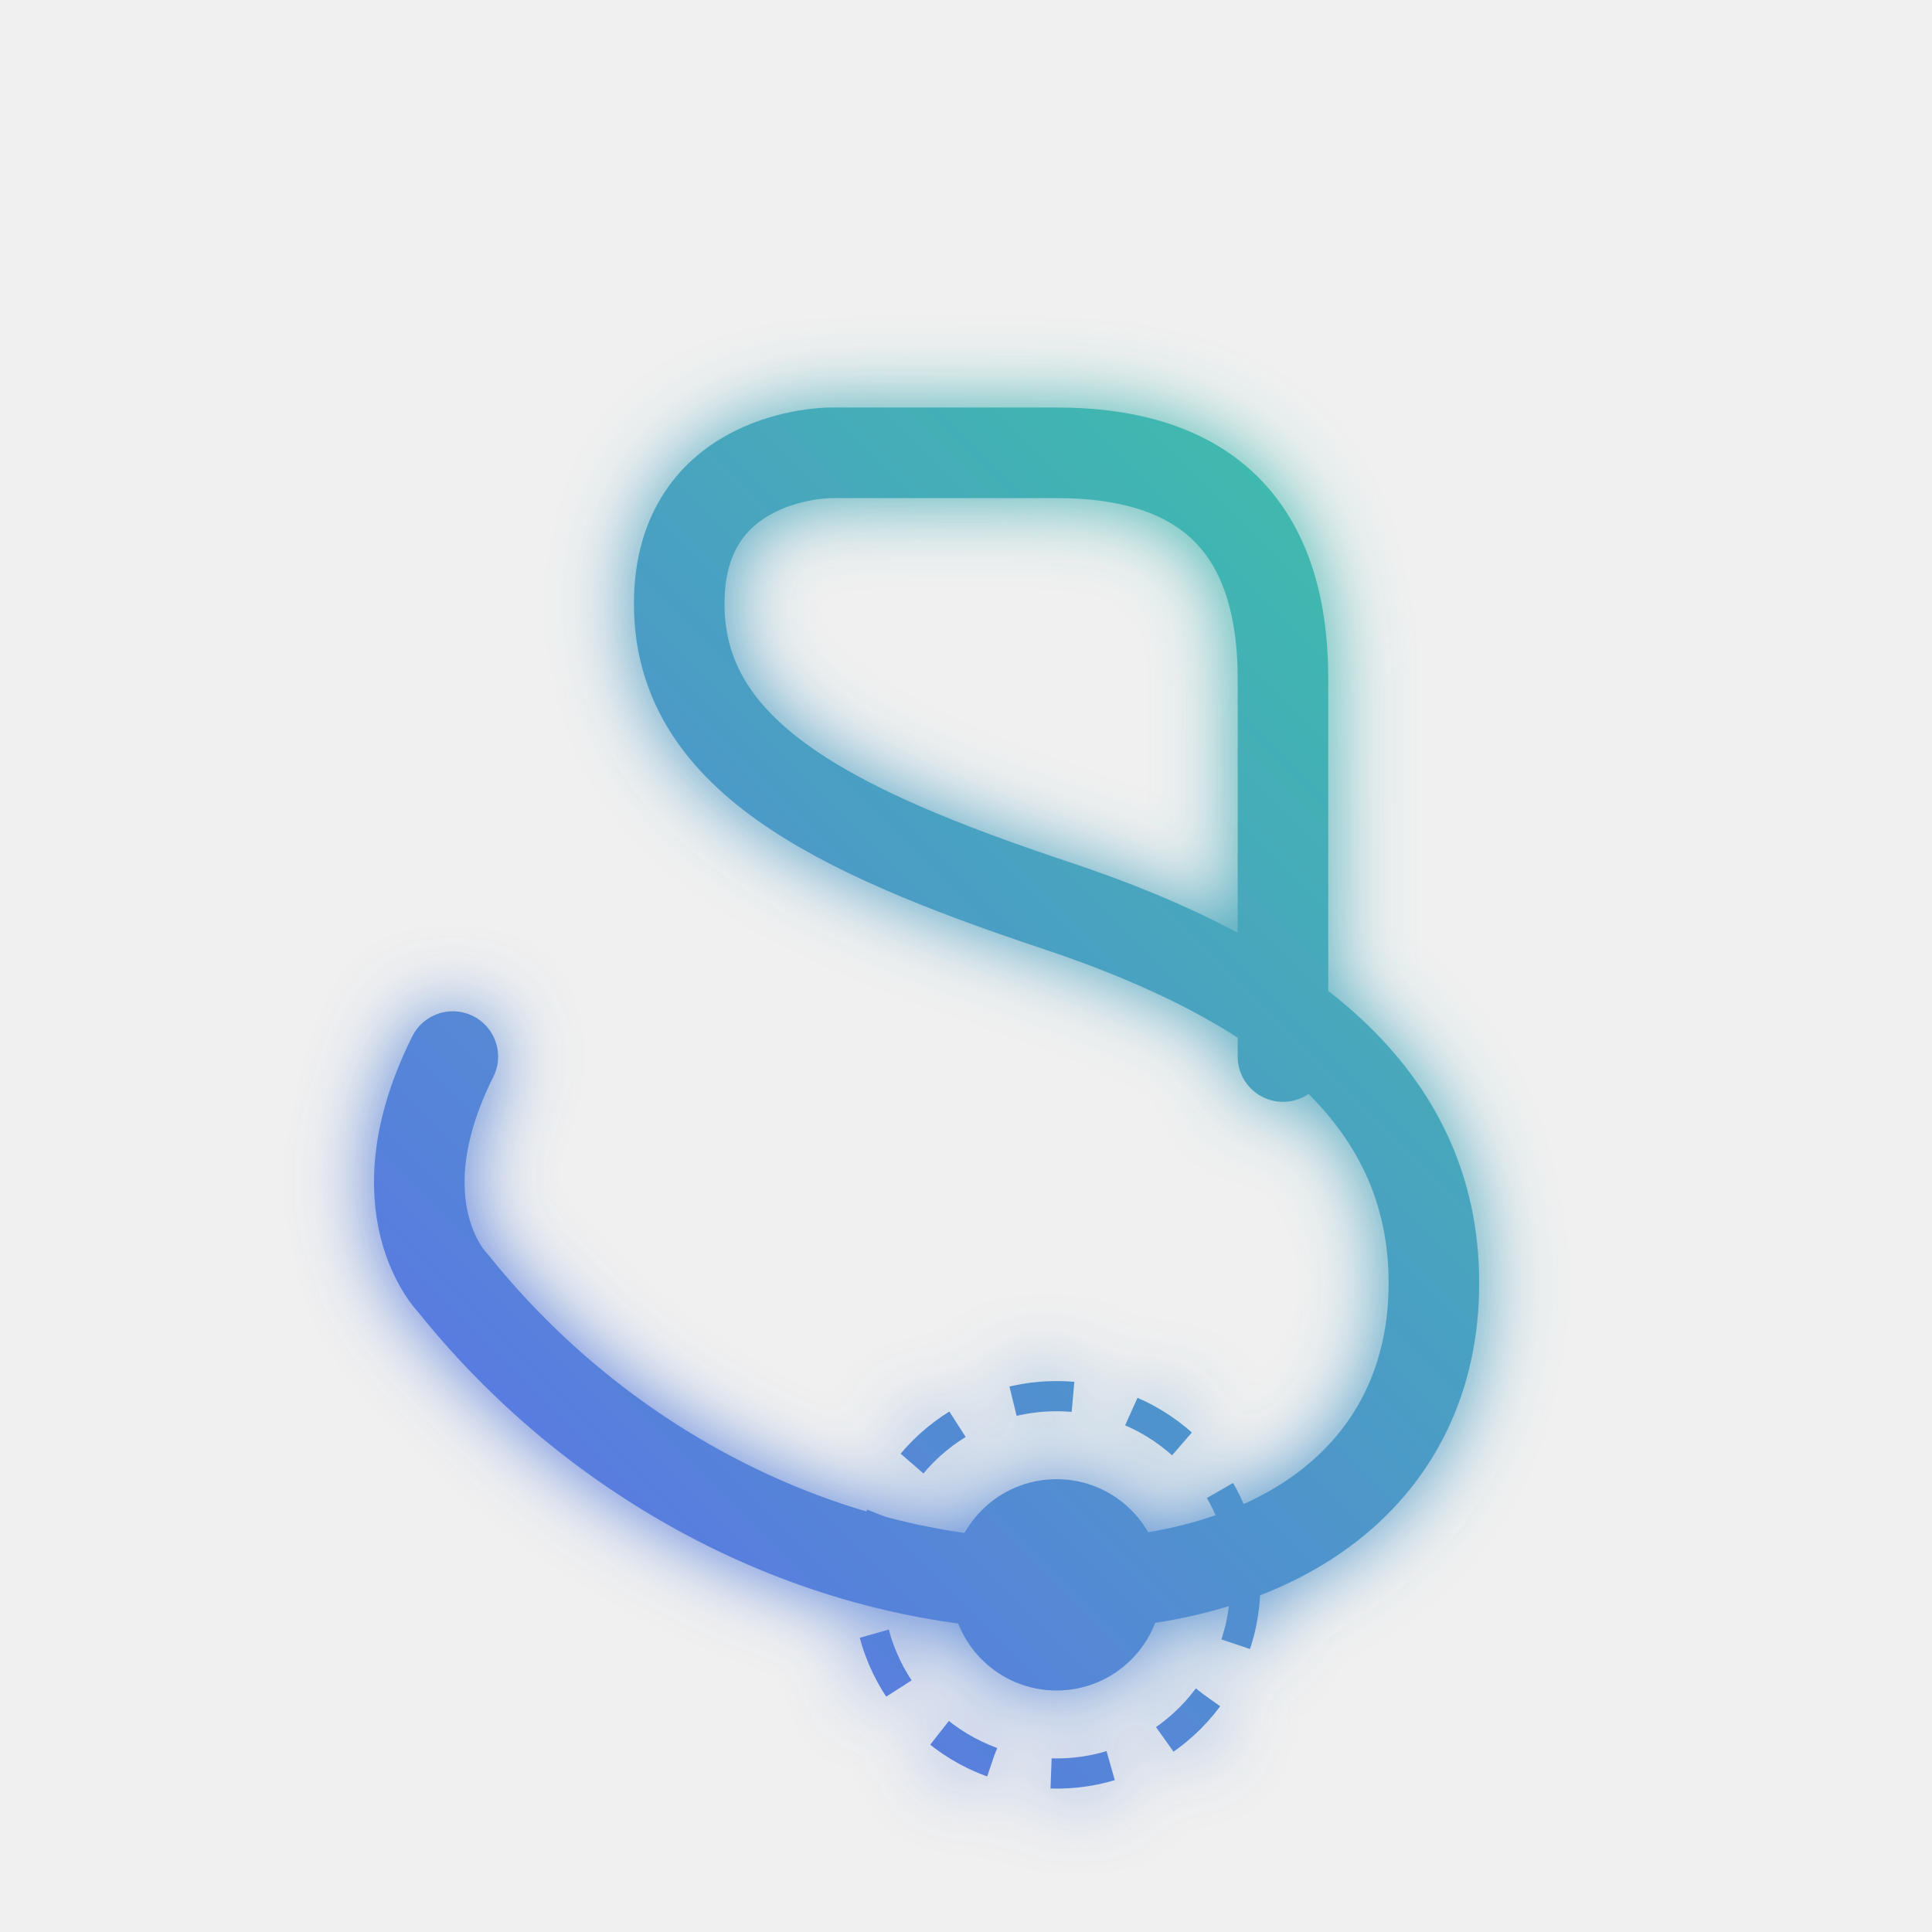
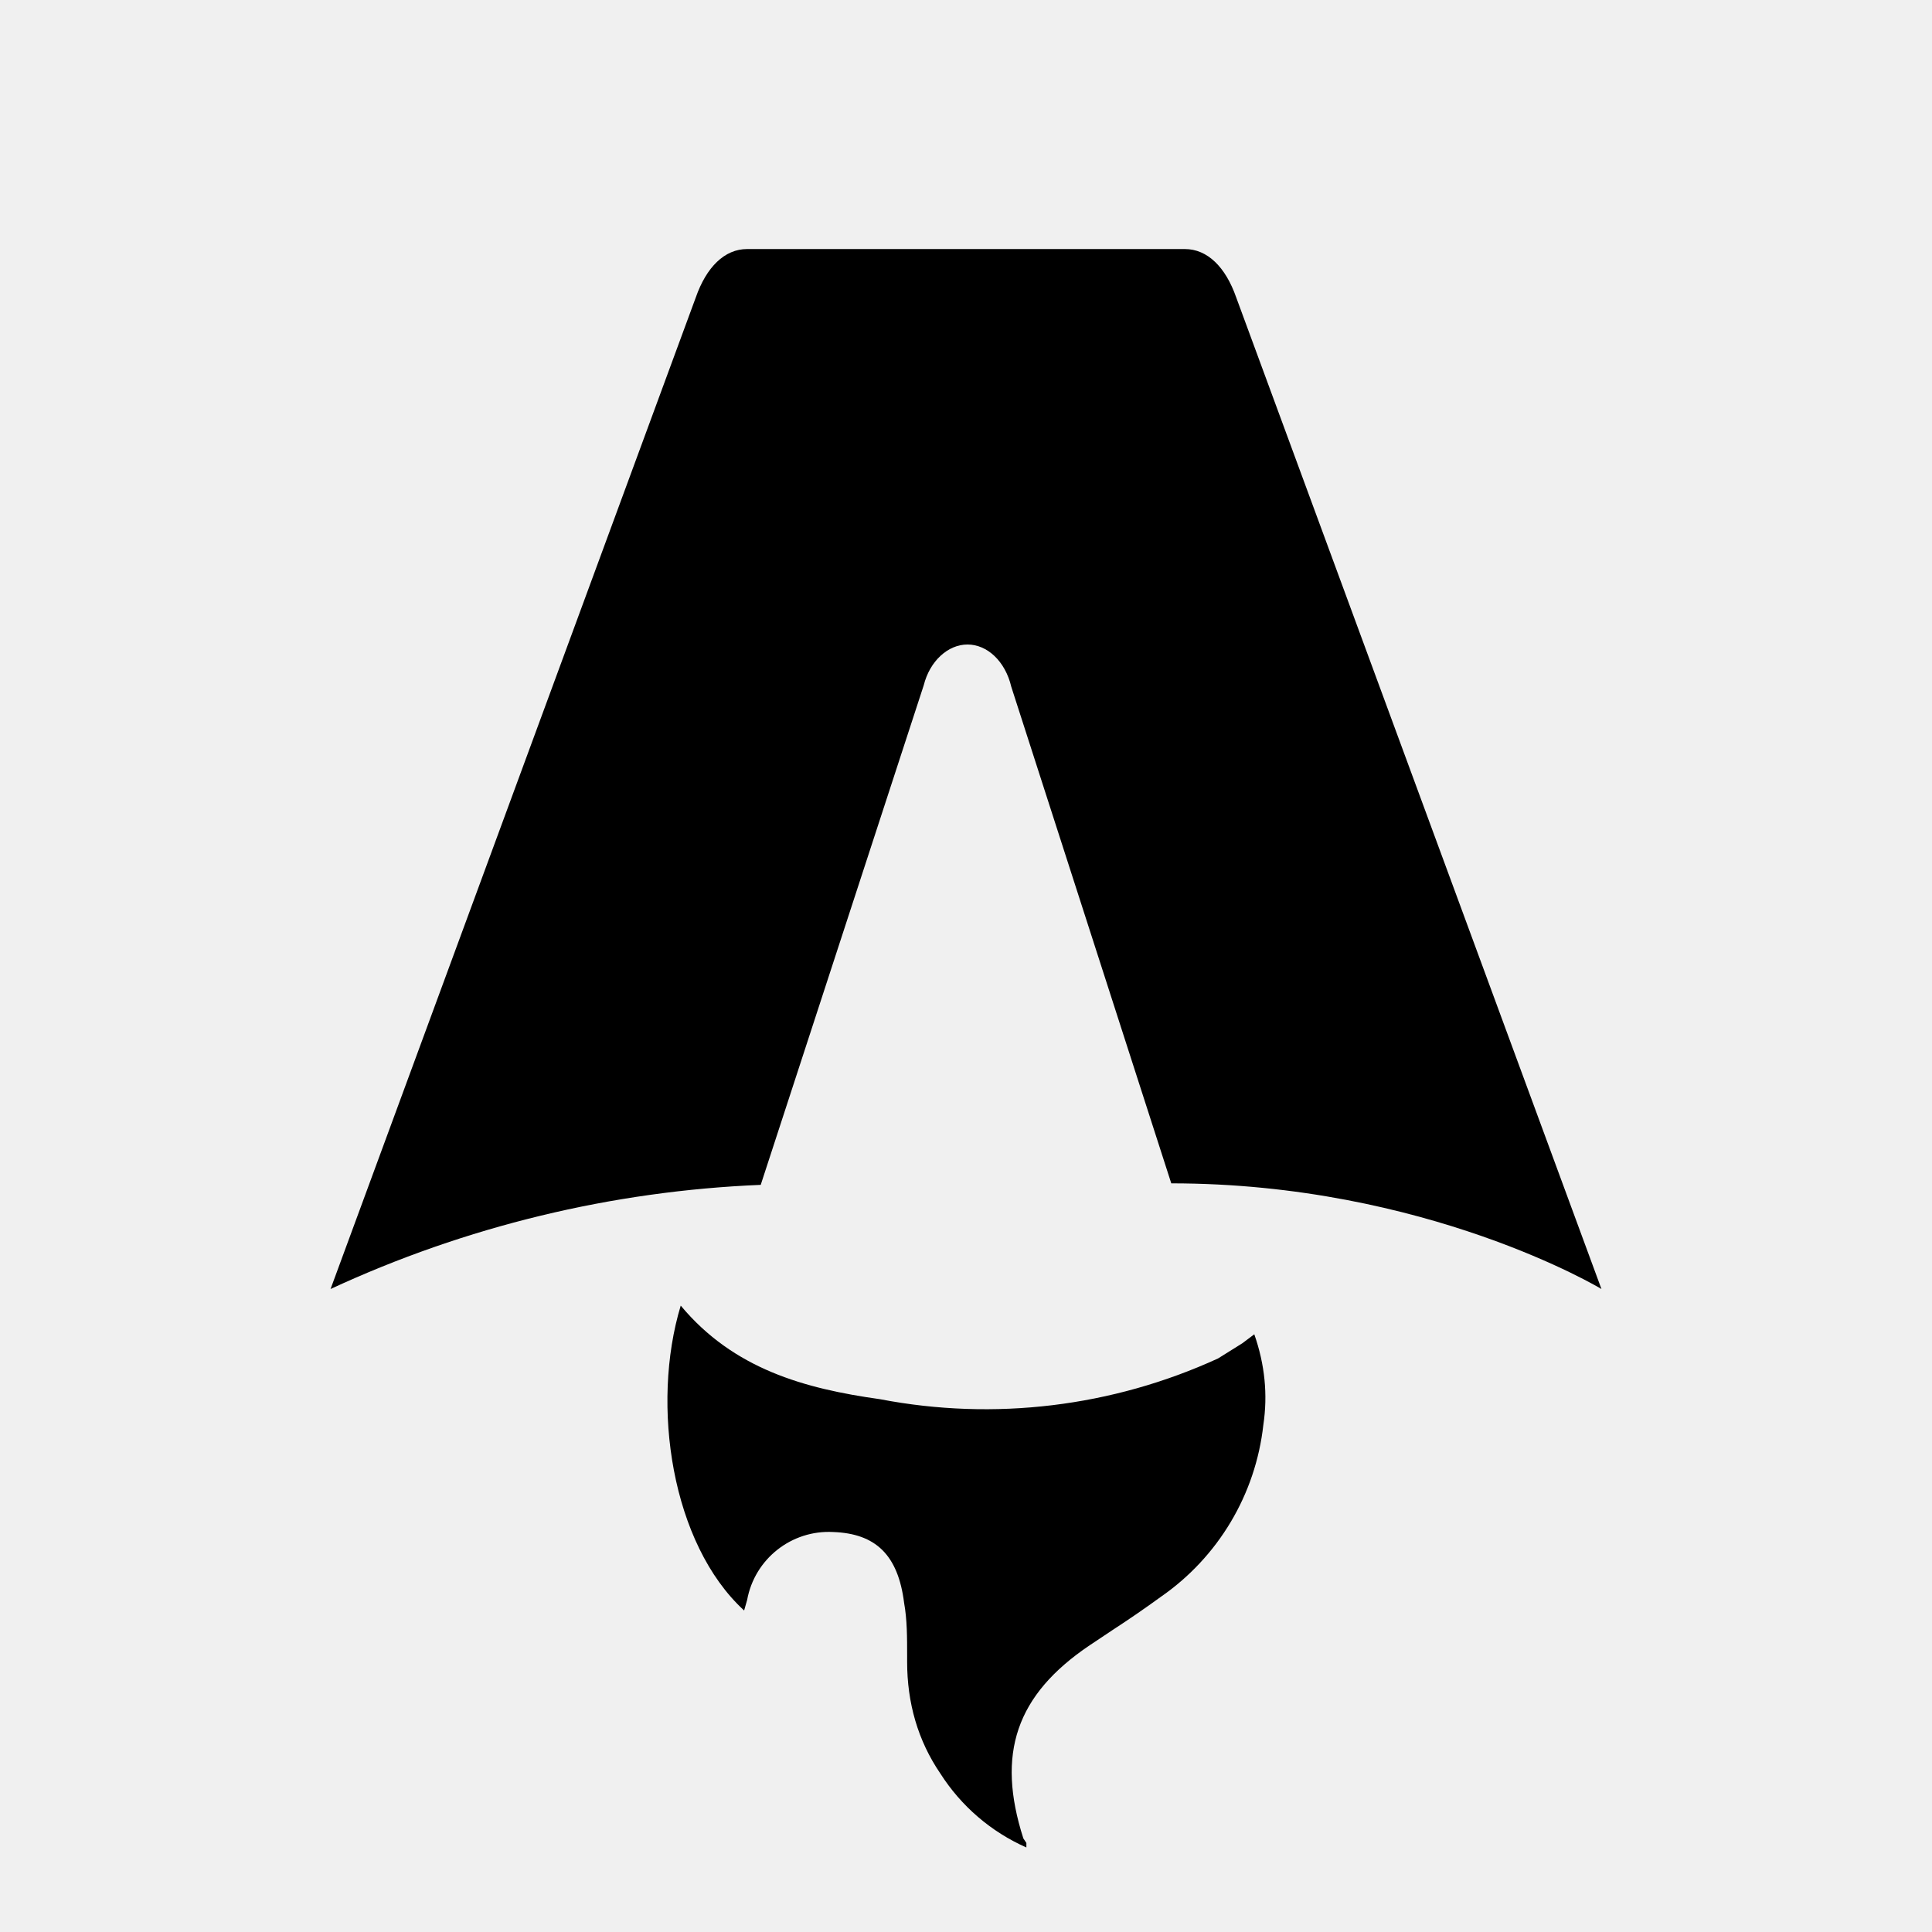
- <svg xmlns="http://www.w3.org/2000/svg" width="256" height="256" viewBox="0 0 256 256" fill="none">
-   <defs>
-     <linearGradient id="gradient-js" x1="28" y1="228" x2="228" y2="28" gradientUnits="userSpaceOnUse">
-       <stop offset="0" stop-color="#6366f1" />
-       <stop offset="1" stop-color="#34d399" />
-     </linearGradient>
-     <filter id="glow" x="-20%" y="-20%" width="140%" height="140%" filterUnits="userSpaceOnUse">
-       <feGaussianBlur stdDeviation="5" result="blur" />
-       <feMerge>
-         <feMergeNode in="blur" />
-         <feMergeNode in="SourceGraphic" />
-       </feMerge>
-     </filter>
-   </defs>
-   <g filter="url(#glow)">
-     <path d="M110 60 C 110 60, 90 60, 90 80 C 90 100, 110 110, 140 120 C 170 130, 190 145, 190 170 C 190 195, 170 210, 140 210 M140 210 C 110 210, 80 195, 60 170 C 60 170, 50 160, 60 140 M110 60 L 140 60 M140 60 C 160 60, 170 70, 170 90 M170 90 L 170 140" stroke="url(#gradient-js)" stroke-width="12" stroke-linecap="round" stroke-linejoin="round" />
-     <circle cx="140" cy="210" r="14" fill="url(#gradient-js)" />
-     <circle cx="140" cy="210" r="25" stroke="url(#gradient-js)" stroke-width="4" stroke-dasharray="8 8" />
-   </g>
+ <svg xmlns="http://www.w3.org/2000/svg" fill="none" viewBox="0 0 128 128">
+   <path d="M50.4 78.5a75.1 75.1 0 0 0-28.5 6.9l24.2-65.7c.7-2 1.9-3.2 3.4-3.2h29c1.5 0 2.7 1.2 3.4 3.2l24.2 65.7s-11.6-7-28.5-7L67 45.5c-.4-1.7-1.6-2.8-2.9-2.8-1.3 0-2.5 1.1-2.9 2.7L50.4 78.5Zm-1.1 28.2Zm-4.2-20.2c-2 6.6-.6 15.8 4.2 20.2a17.5 17.5 0 0 1 .2-.7 5.5 5.5 0 0 1 5.7-4.5c2.8.1 4.3 1.5 4.7 4.7.2 1.1.2 2.3.2 3.5v.4c0 2.7.7 5.2 2.2 7.4a13 13 0 0 0 5.7 4.9v-.3l-.2-.3c-1.8-5.6-.5-9.5 4.4-12.8l1.5-1a73 73 0 0 0 3.2-2.2 16 16 0 0 0 6.8-11.4c.3-2 .1-4-.6-6l-.8.6-1.6 1a37 37 0 0 1-22.4 2.7c-5-.7-9.7-2-13.2-6.2Z" />
+   <style>
+         path { fill: #000; }
+         @media (prefers-color-scheme: dark) {
+             path { fill: #FFF; }
+         }
+     </style>
</svg>
